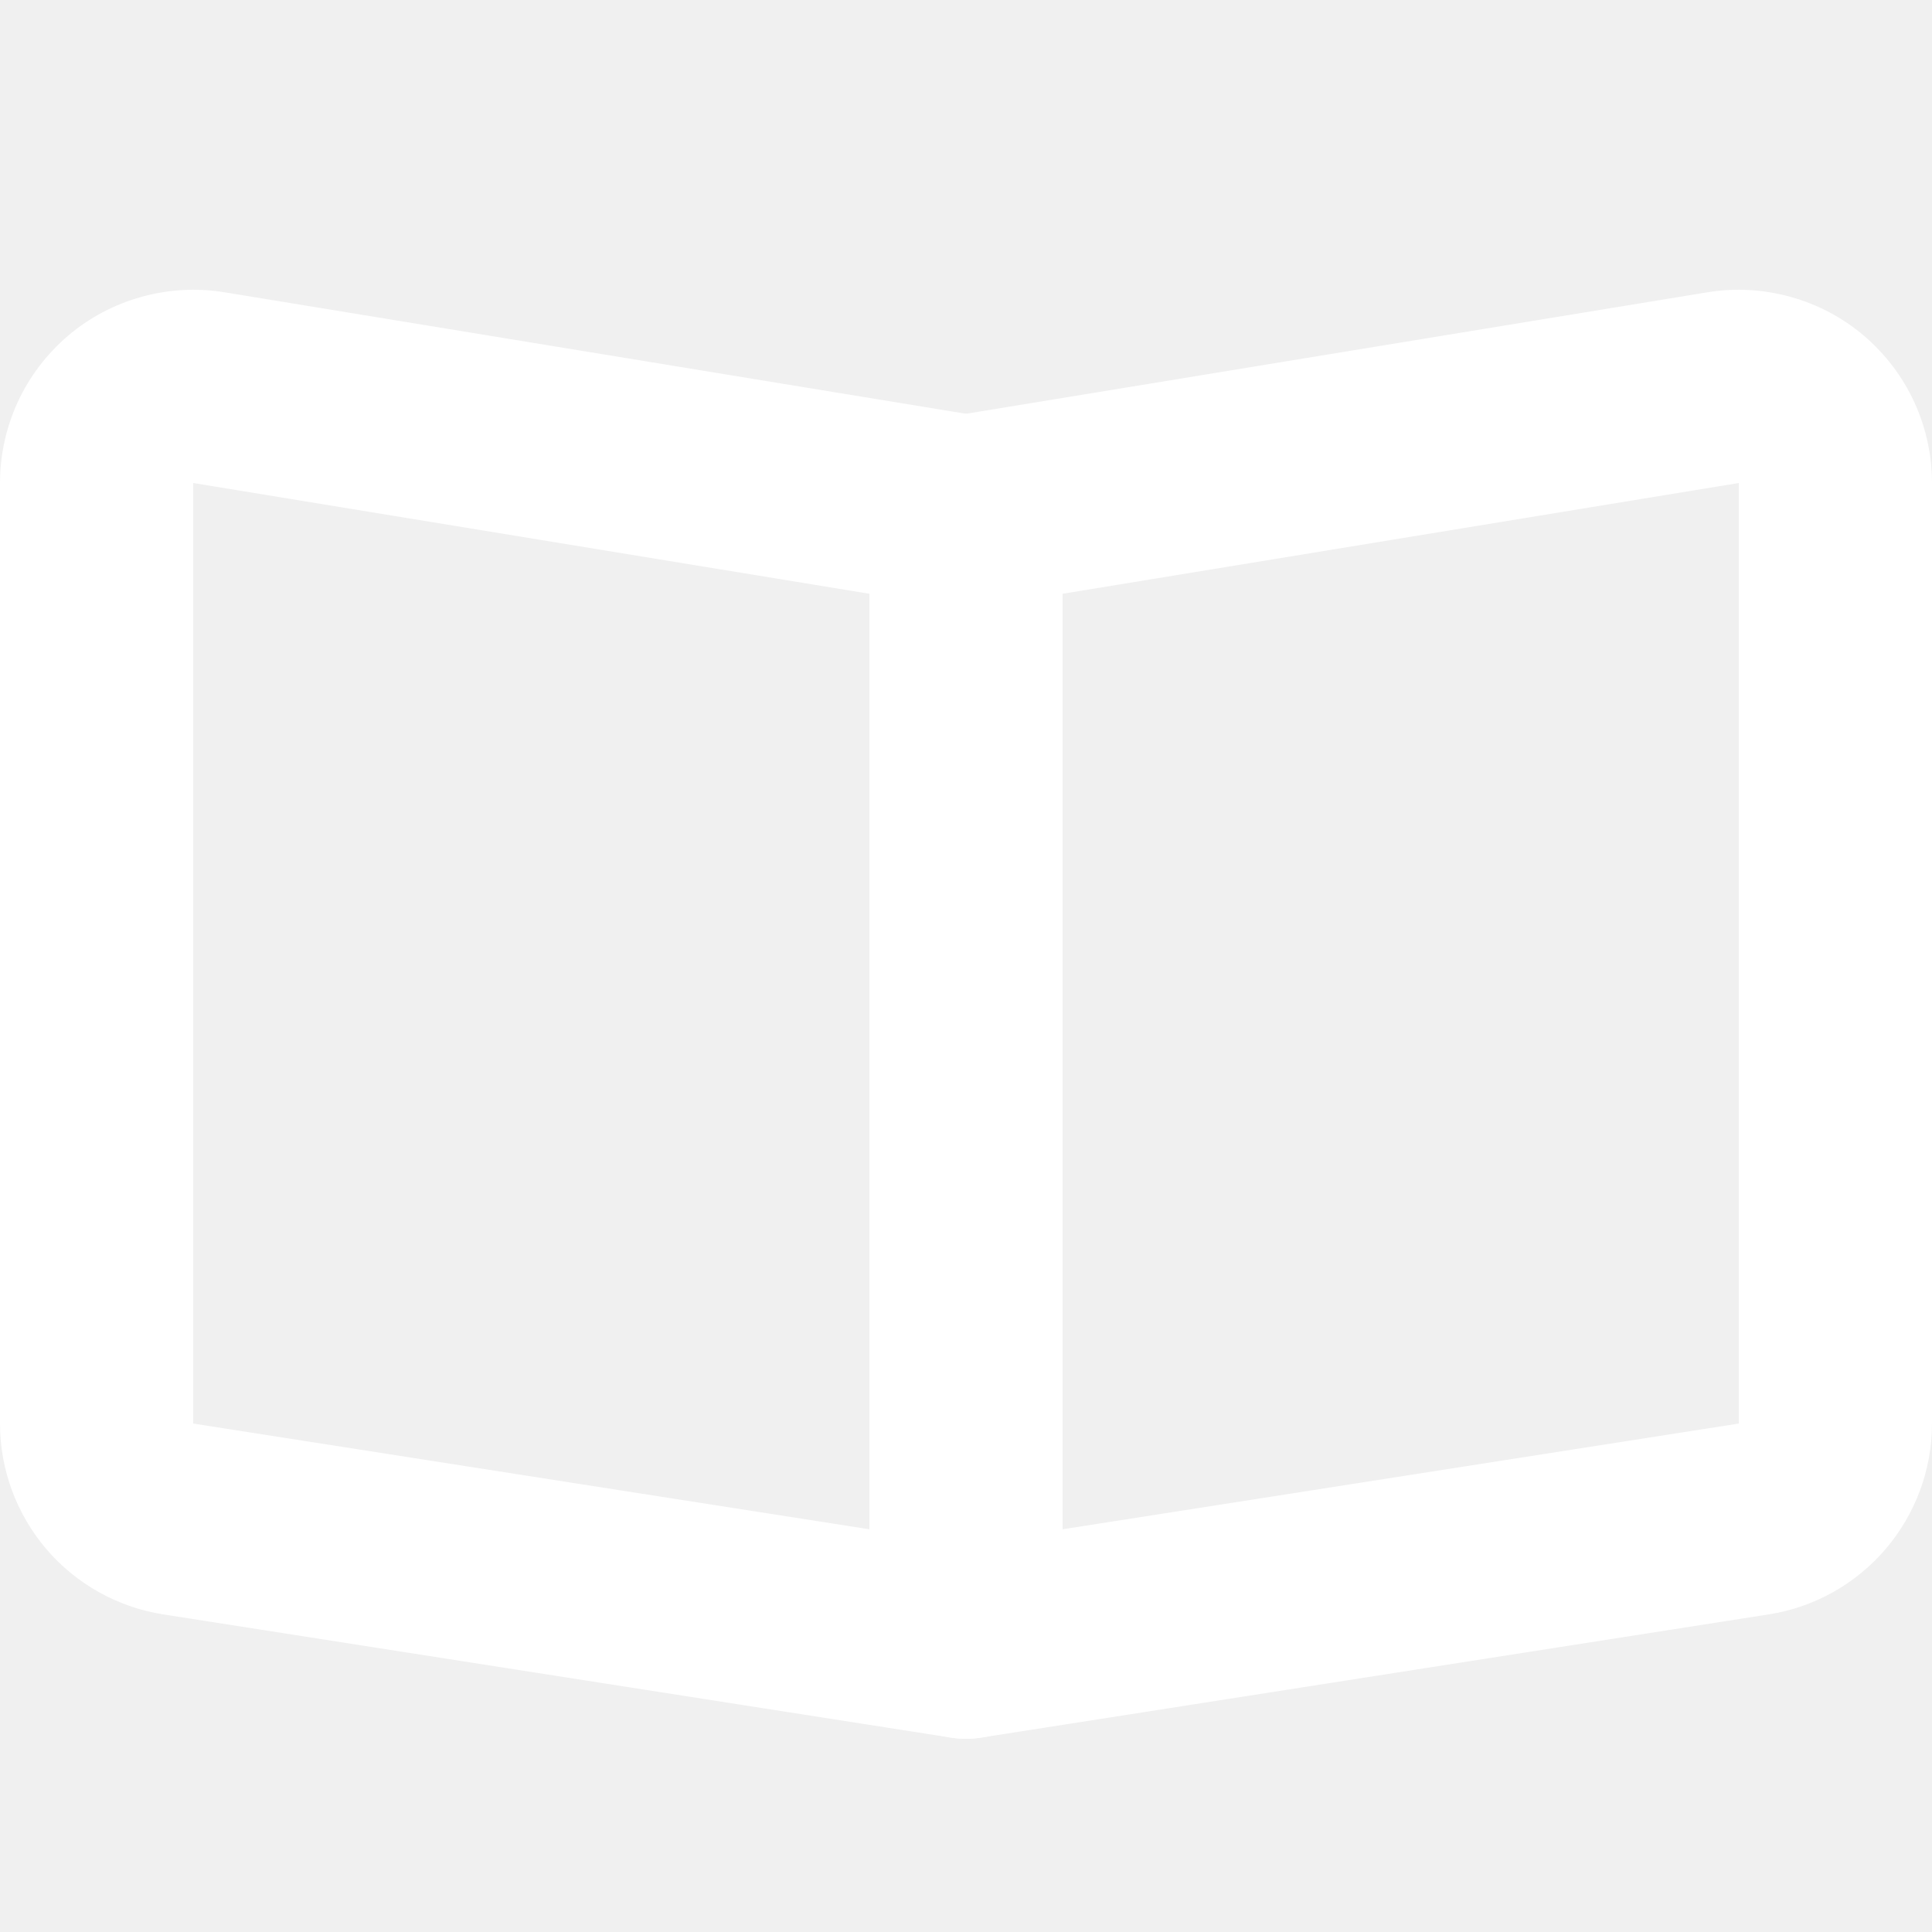
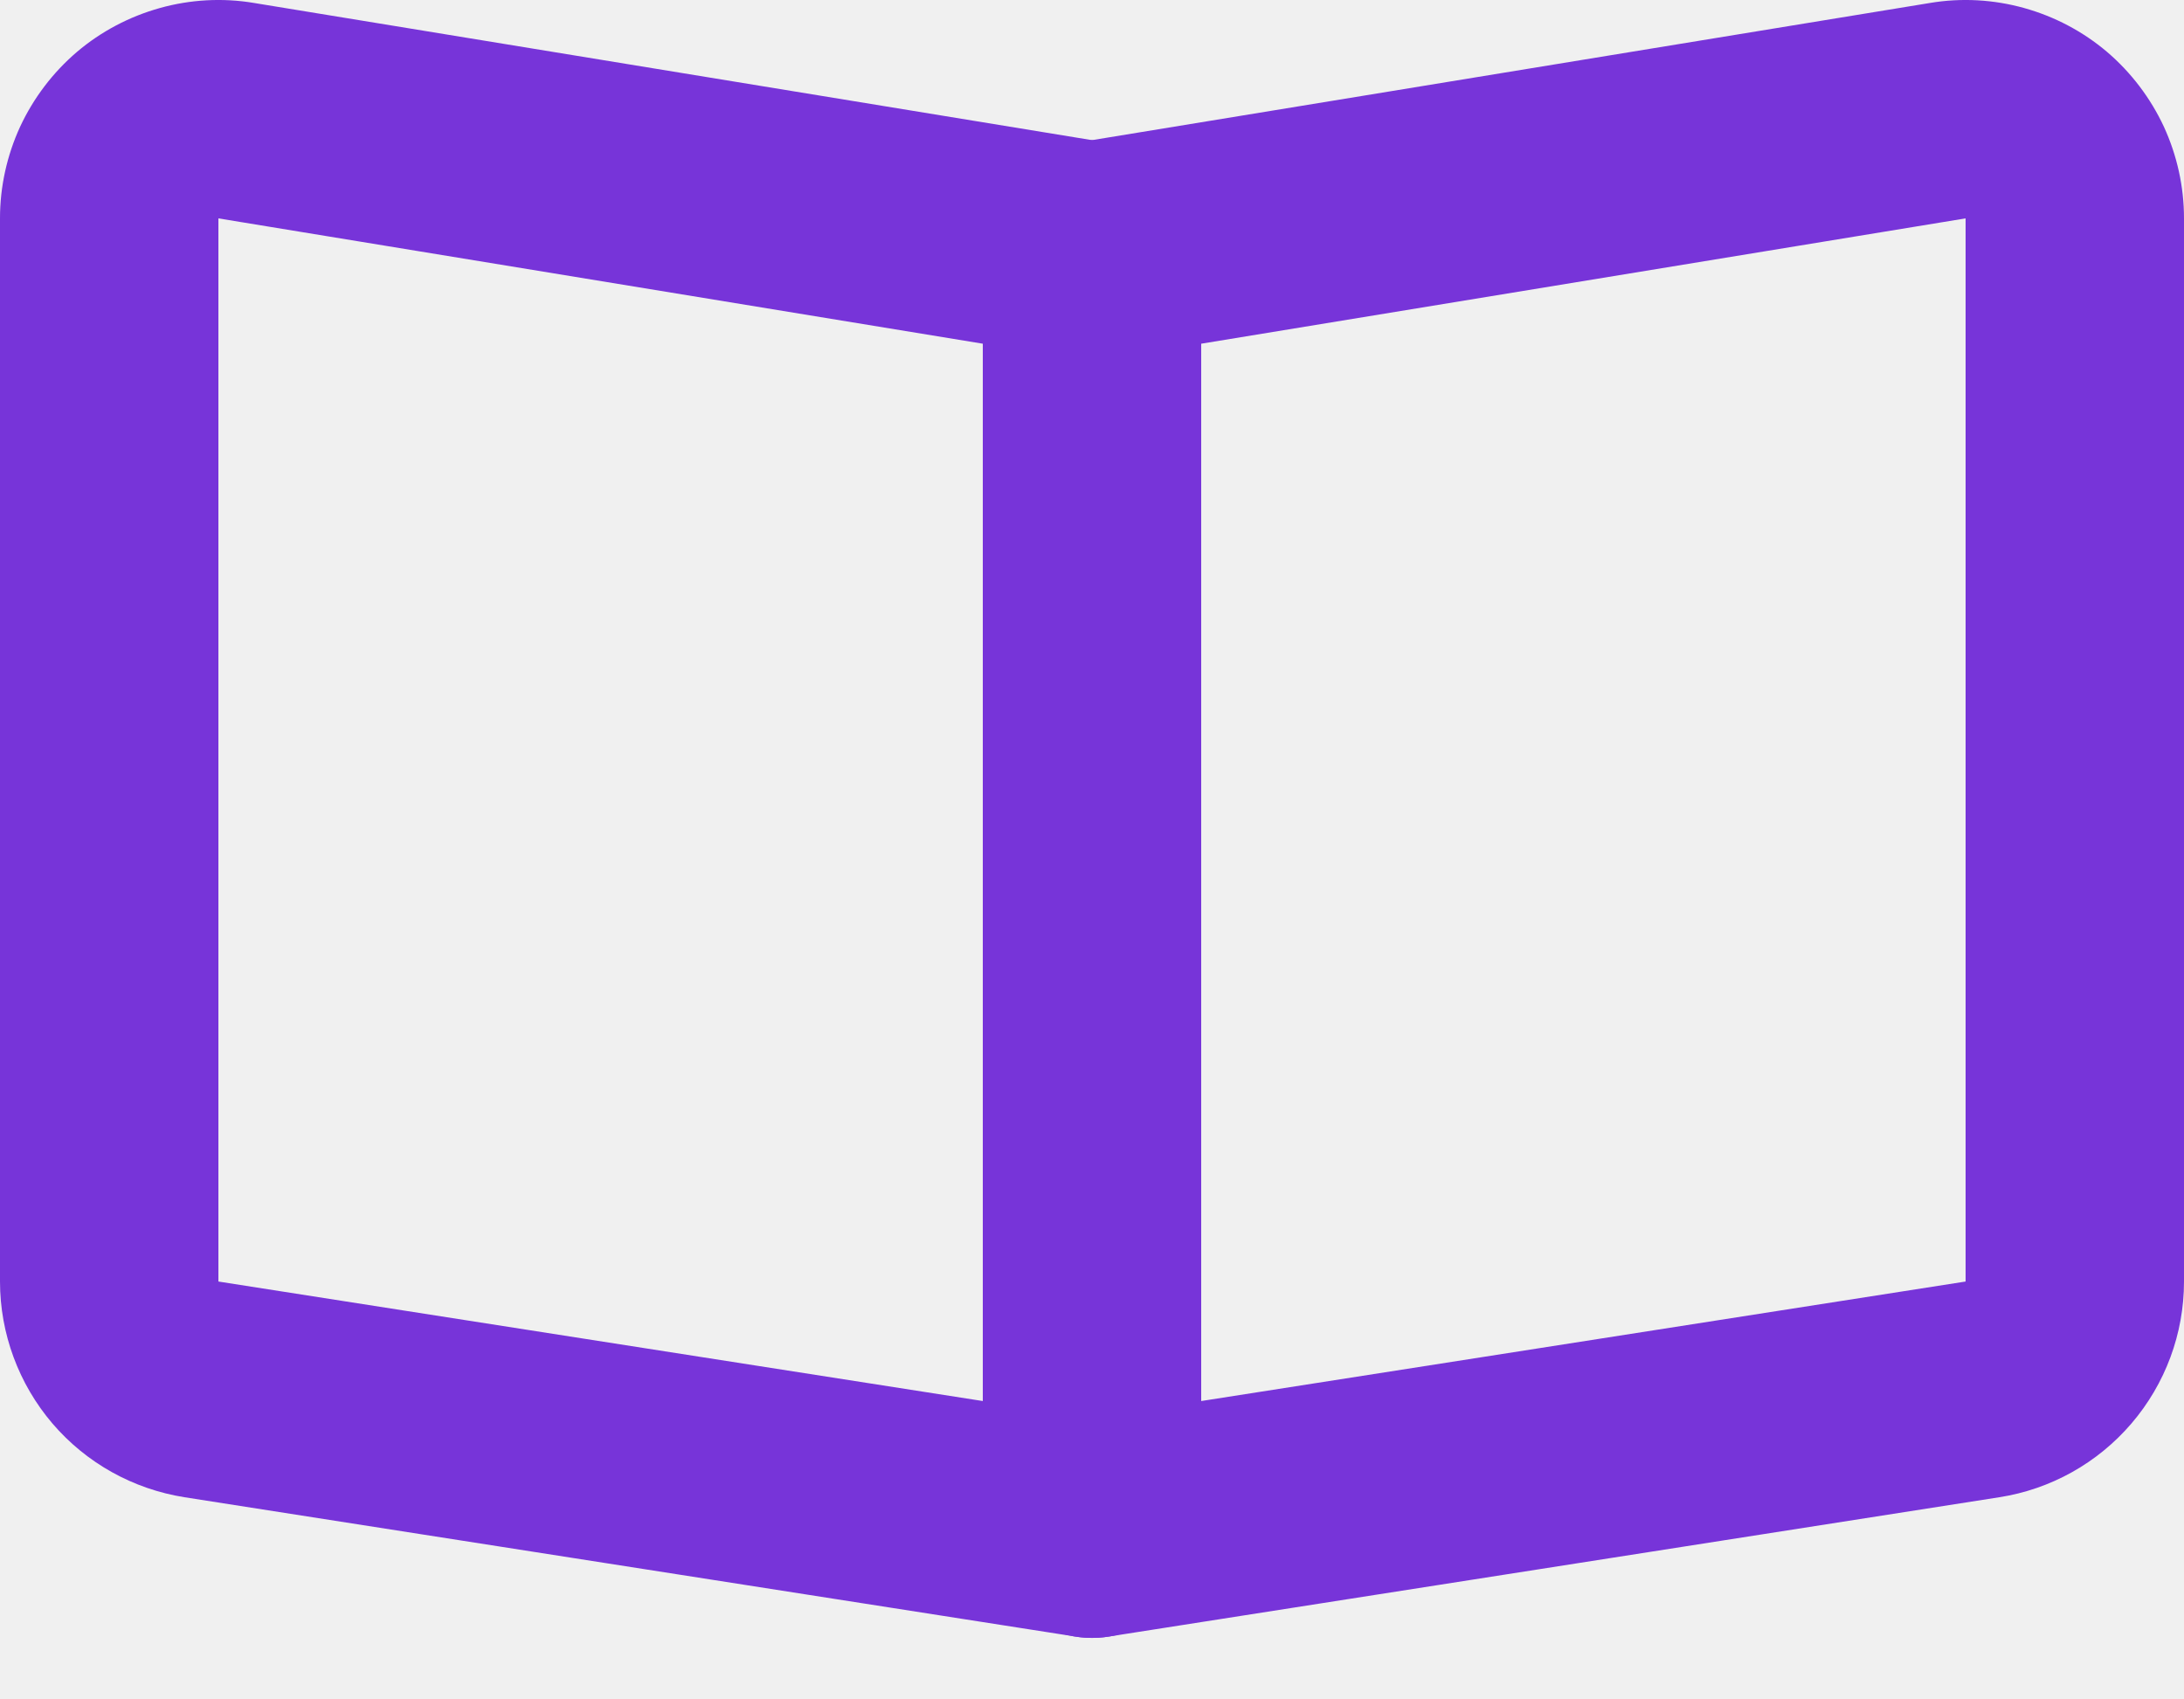
- <svg xmlns="http://www.w3.org/2000/svg" width="18" height="18" viewBox="0 0 18 18" fill="none">
-   <path fill-rule="evenodd" clip-rule="evenodd" d="M9.9 4.767C9.9 4.554 9.824 4.347 9.686 4.185C9.548 4.022 9.356 3.914 9.146 3.879L2.091 2.723C1.833 2.681 1.569 2.696 1.318 2.766C1.067 2.835 0.833 2.959 0.634 3.128C0.436 3.297 0.276 3.507 0.166 3.744C0.057 3.981 -3.32068e-05 4.239 1.45843e-08 4.5V13.263C0 13.692 0.154 14.107 0.432 14.433C0.711 14.759 1.097 14.974 1.521 15.041L8.861 16.189C8.989 16.209 9.12 16.201 9.245 16.166C9.37 16.131 9.486 16.069 9.585 15.984C9.684 15.9 9.763 15.795 9.817 15.677C9.872 15.559 9.9 15.43 9.9 15.3V4.767ZM1.8 13.263V4.5L8.1 5.532V14.248L1.8 13.263Z" fill="white" />
-   <path fill-rule="evenodd" clip-rule="evenodd" d="M18 4.5C18 4.239 17.943 3.981 17.834 3.744C17.724 3.507 17.564 3.297 17.366 3.128C17.167 2.959 16.933 2.835 16.682 2.766C16.43 2.696 16.167 2.681 15.909 2.723L8.854 3.879C8.644 3.914 8.452 4.022 8.314 4.185C8.176 4.347 8.1 4.554 8.1 4.767V15.3C8.1 15.43 8.128 15.559 8.183 15.677C8.237 15.795 8.316 15.9 8.415 15.984C8.514 16.069 8.63 16.131 8.755 16.166C8.88 16.201 9.011 16.209 9.14 16.189L16.478 15.041C16.902 14.975 17.288 14.759 17.567 14.433C17.846 14.107 18 13.692 18 13.263V4.5ZM16.2 13.263L9.9 14.248V5.532L16.2 4.5V13.263Z" fill="white" />
+ <svg xmlns="http://www.w3.org/2000/svg" width="18" height="14" viewBox="0 0 18 14" fill="none">
+   <path fill-rule="evenodd" clip-rule="evenodd" d="M9.9 2.068C9.9 1.854 9.824 1.648 9.686 1.485C9.548 1.322 9.356 1.214 9.146 1.179L2.091 0.024C1.833 -0.019 1.569 -0.004 1.318 0.066C1.067 0.136 0.833 0.259 0.634 0.428C0.436 0.597 0.276 0.808 0.166 1.044C0.057 1.281 -3.32068e-05 1.539 1.45843e-08 1.8V10.563C0 10.992 0.154 11.407 0.432 11.733C0.711 12.059 1.097 12.274 1.521 12.341L8.861 13.489C8.989 13.51 9.12 13.502 9.245 13.466C9.37 13.431 9.486 13.369 9.585 13.284C9.684 13.2 9.763 13.095 9.817 12.977C9.872 12.859 9.9 12.73 9.9 12.6V2.068ZM1.8 10.563V1.8L8.1 2.833V11.548L1.8 10.563Z" fill="#7734D9" />
+   <path fill-rule="evenodd" clip-rule="evenodd" d="M18 1.8C18 1.539 17.943 1.281 17.834 1.044C17.724 0.808 17.564 0.597 17.366 0.428C17.167 0.259 16.933 0.136 16.682 0.066C16.43 -0.004 16.167 -0.019 15.909 0.024L8.854 1.179C8.644 1.214 8.452 1.322 8.314 1.485C8.176 1.648 8.1 1.854 8.1 2.068V12.6C8.1 12.73 8.128 12.859 8.183 12.977C8.237 13.095 8.316 13.2 8.415 13.284C8.514 13.369 8.63 13.431 8.755 13.466C8.88 13.502 9.011 13.51 9.14 13.489L16.478 12.341C16.902 12.275 17.288 12.059 17.567 11.733C17.846 11.407 18 10.993 18 10.563V1.8ZM16.2 10.563L9.9 11.548V2.833L16.2 1.8V10.563Z" fill="#7734D9" />
</svg>
